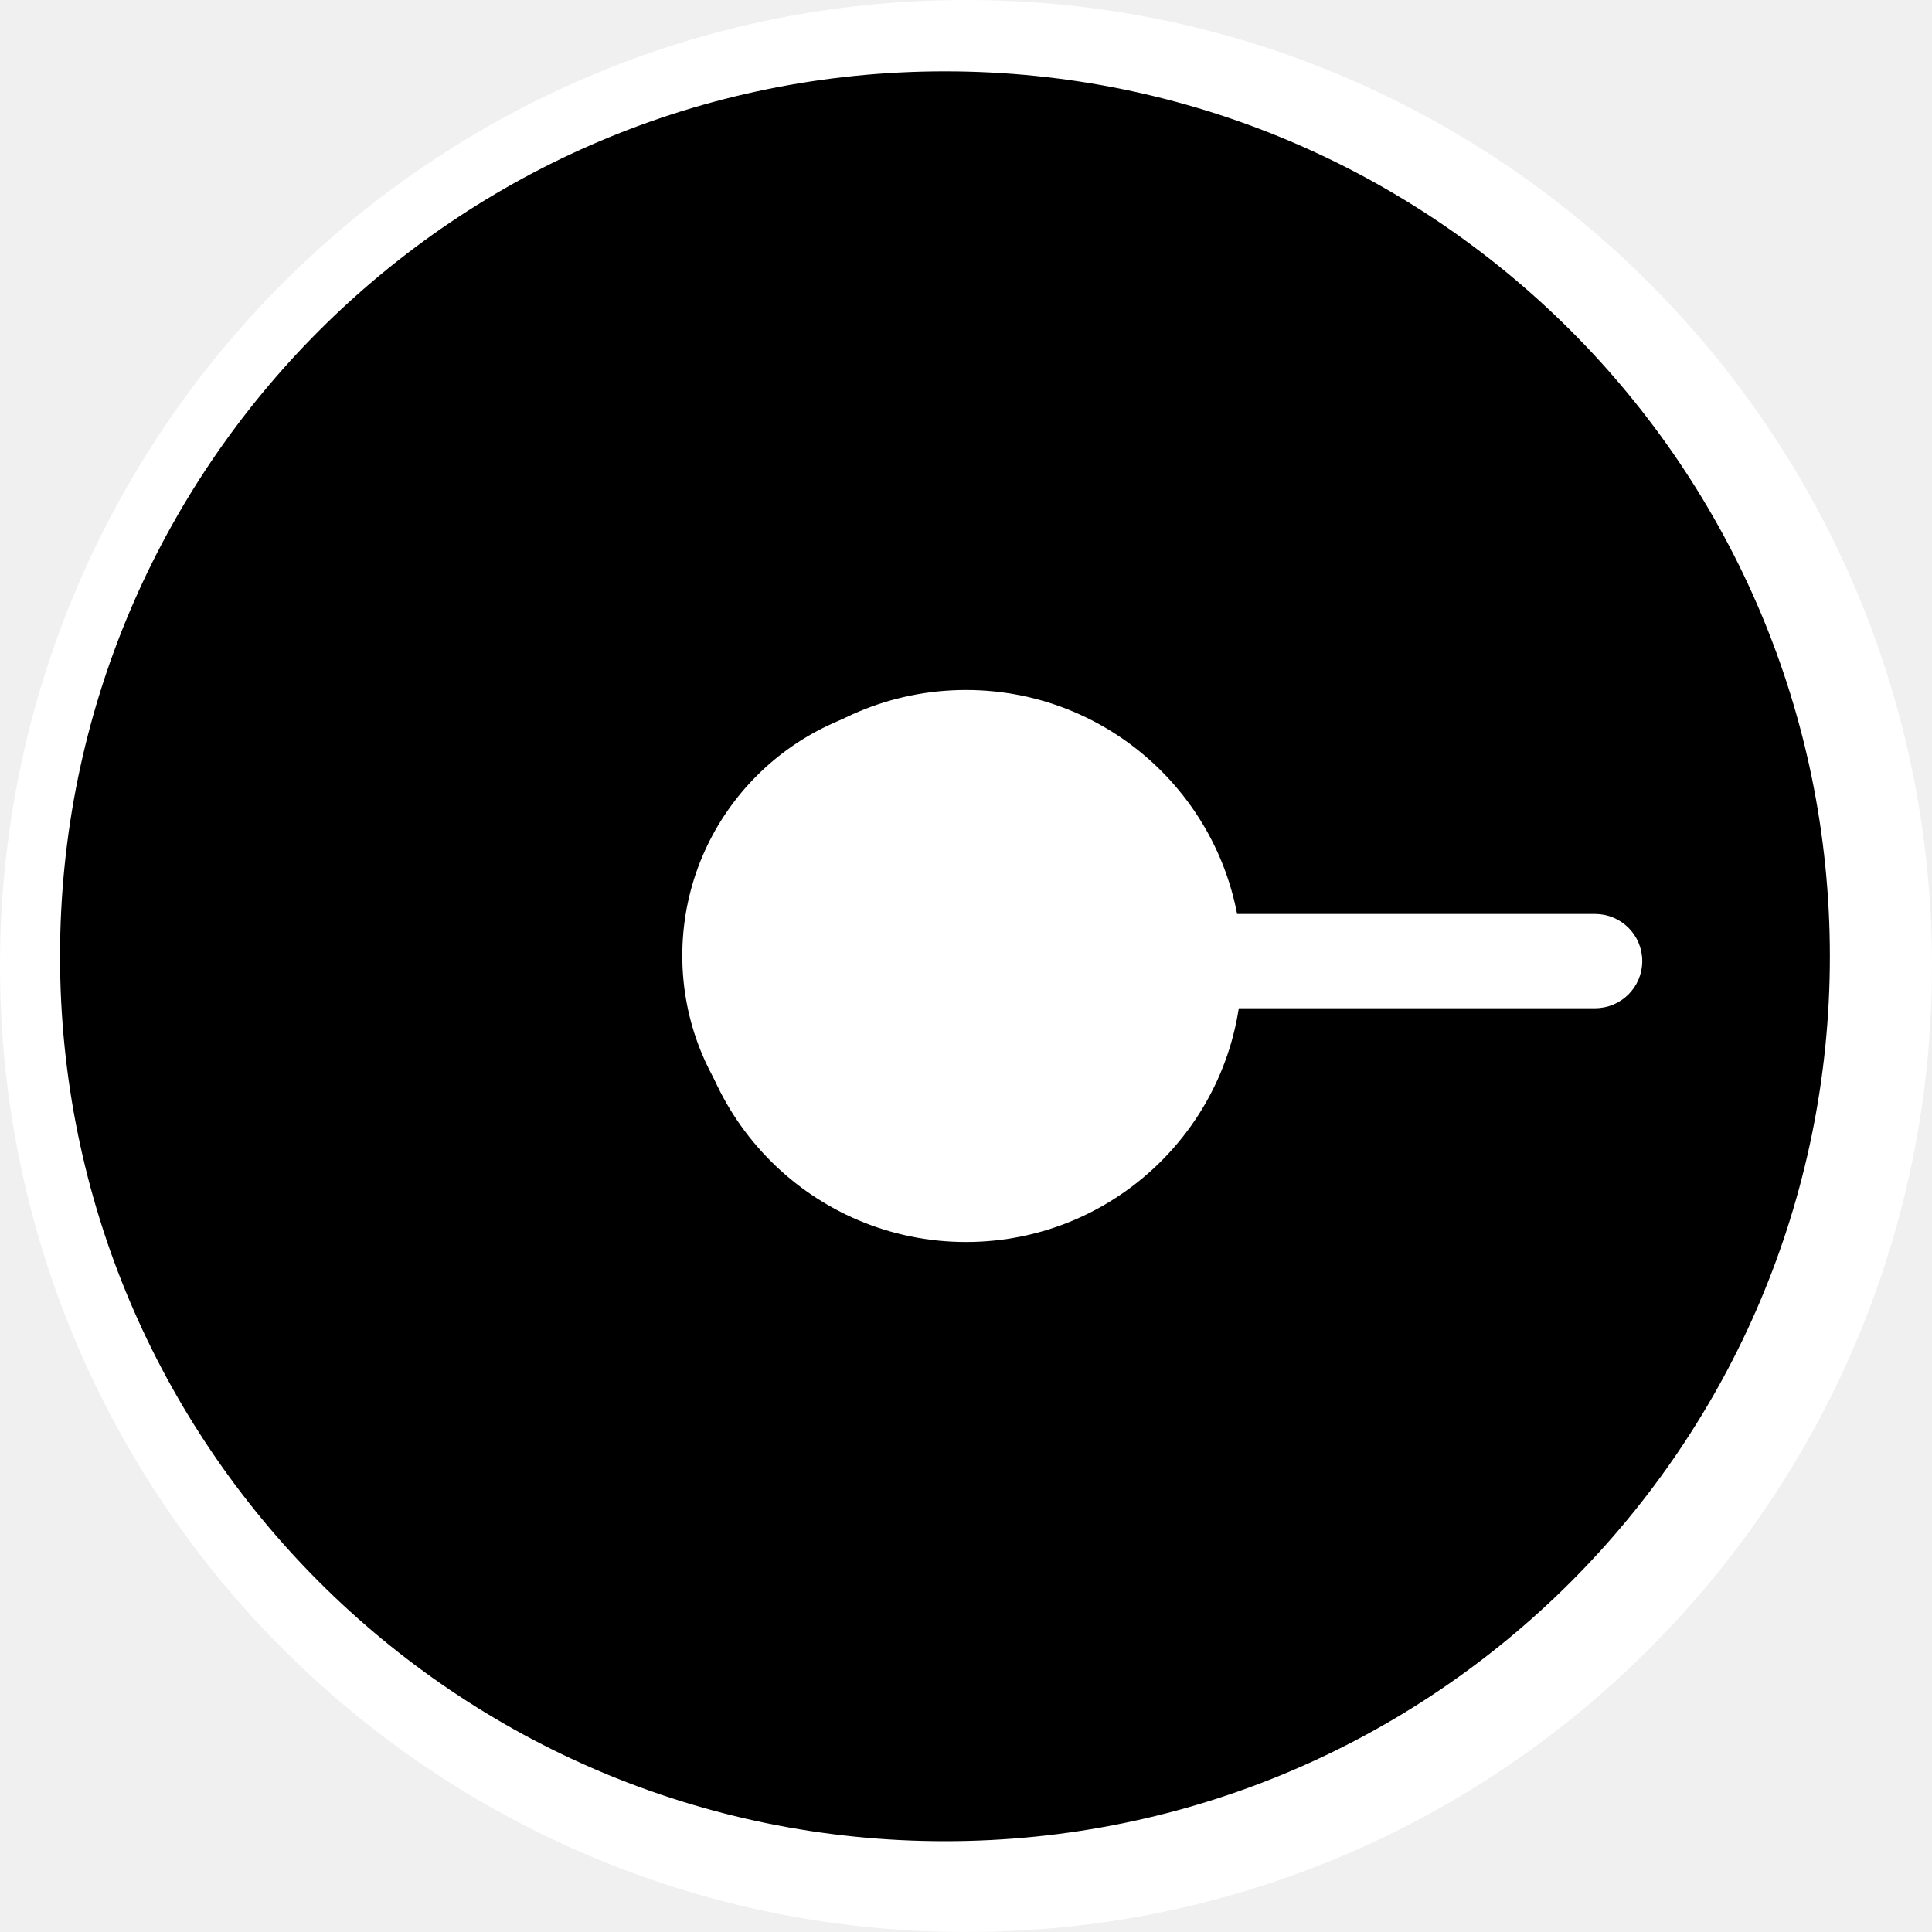
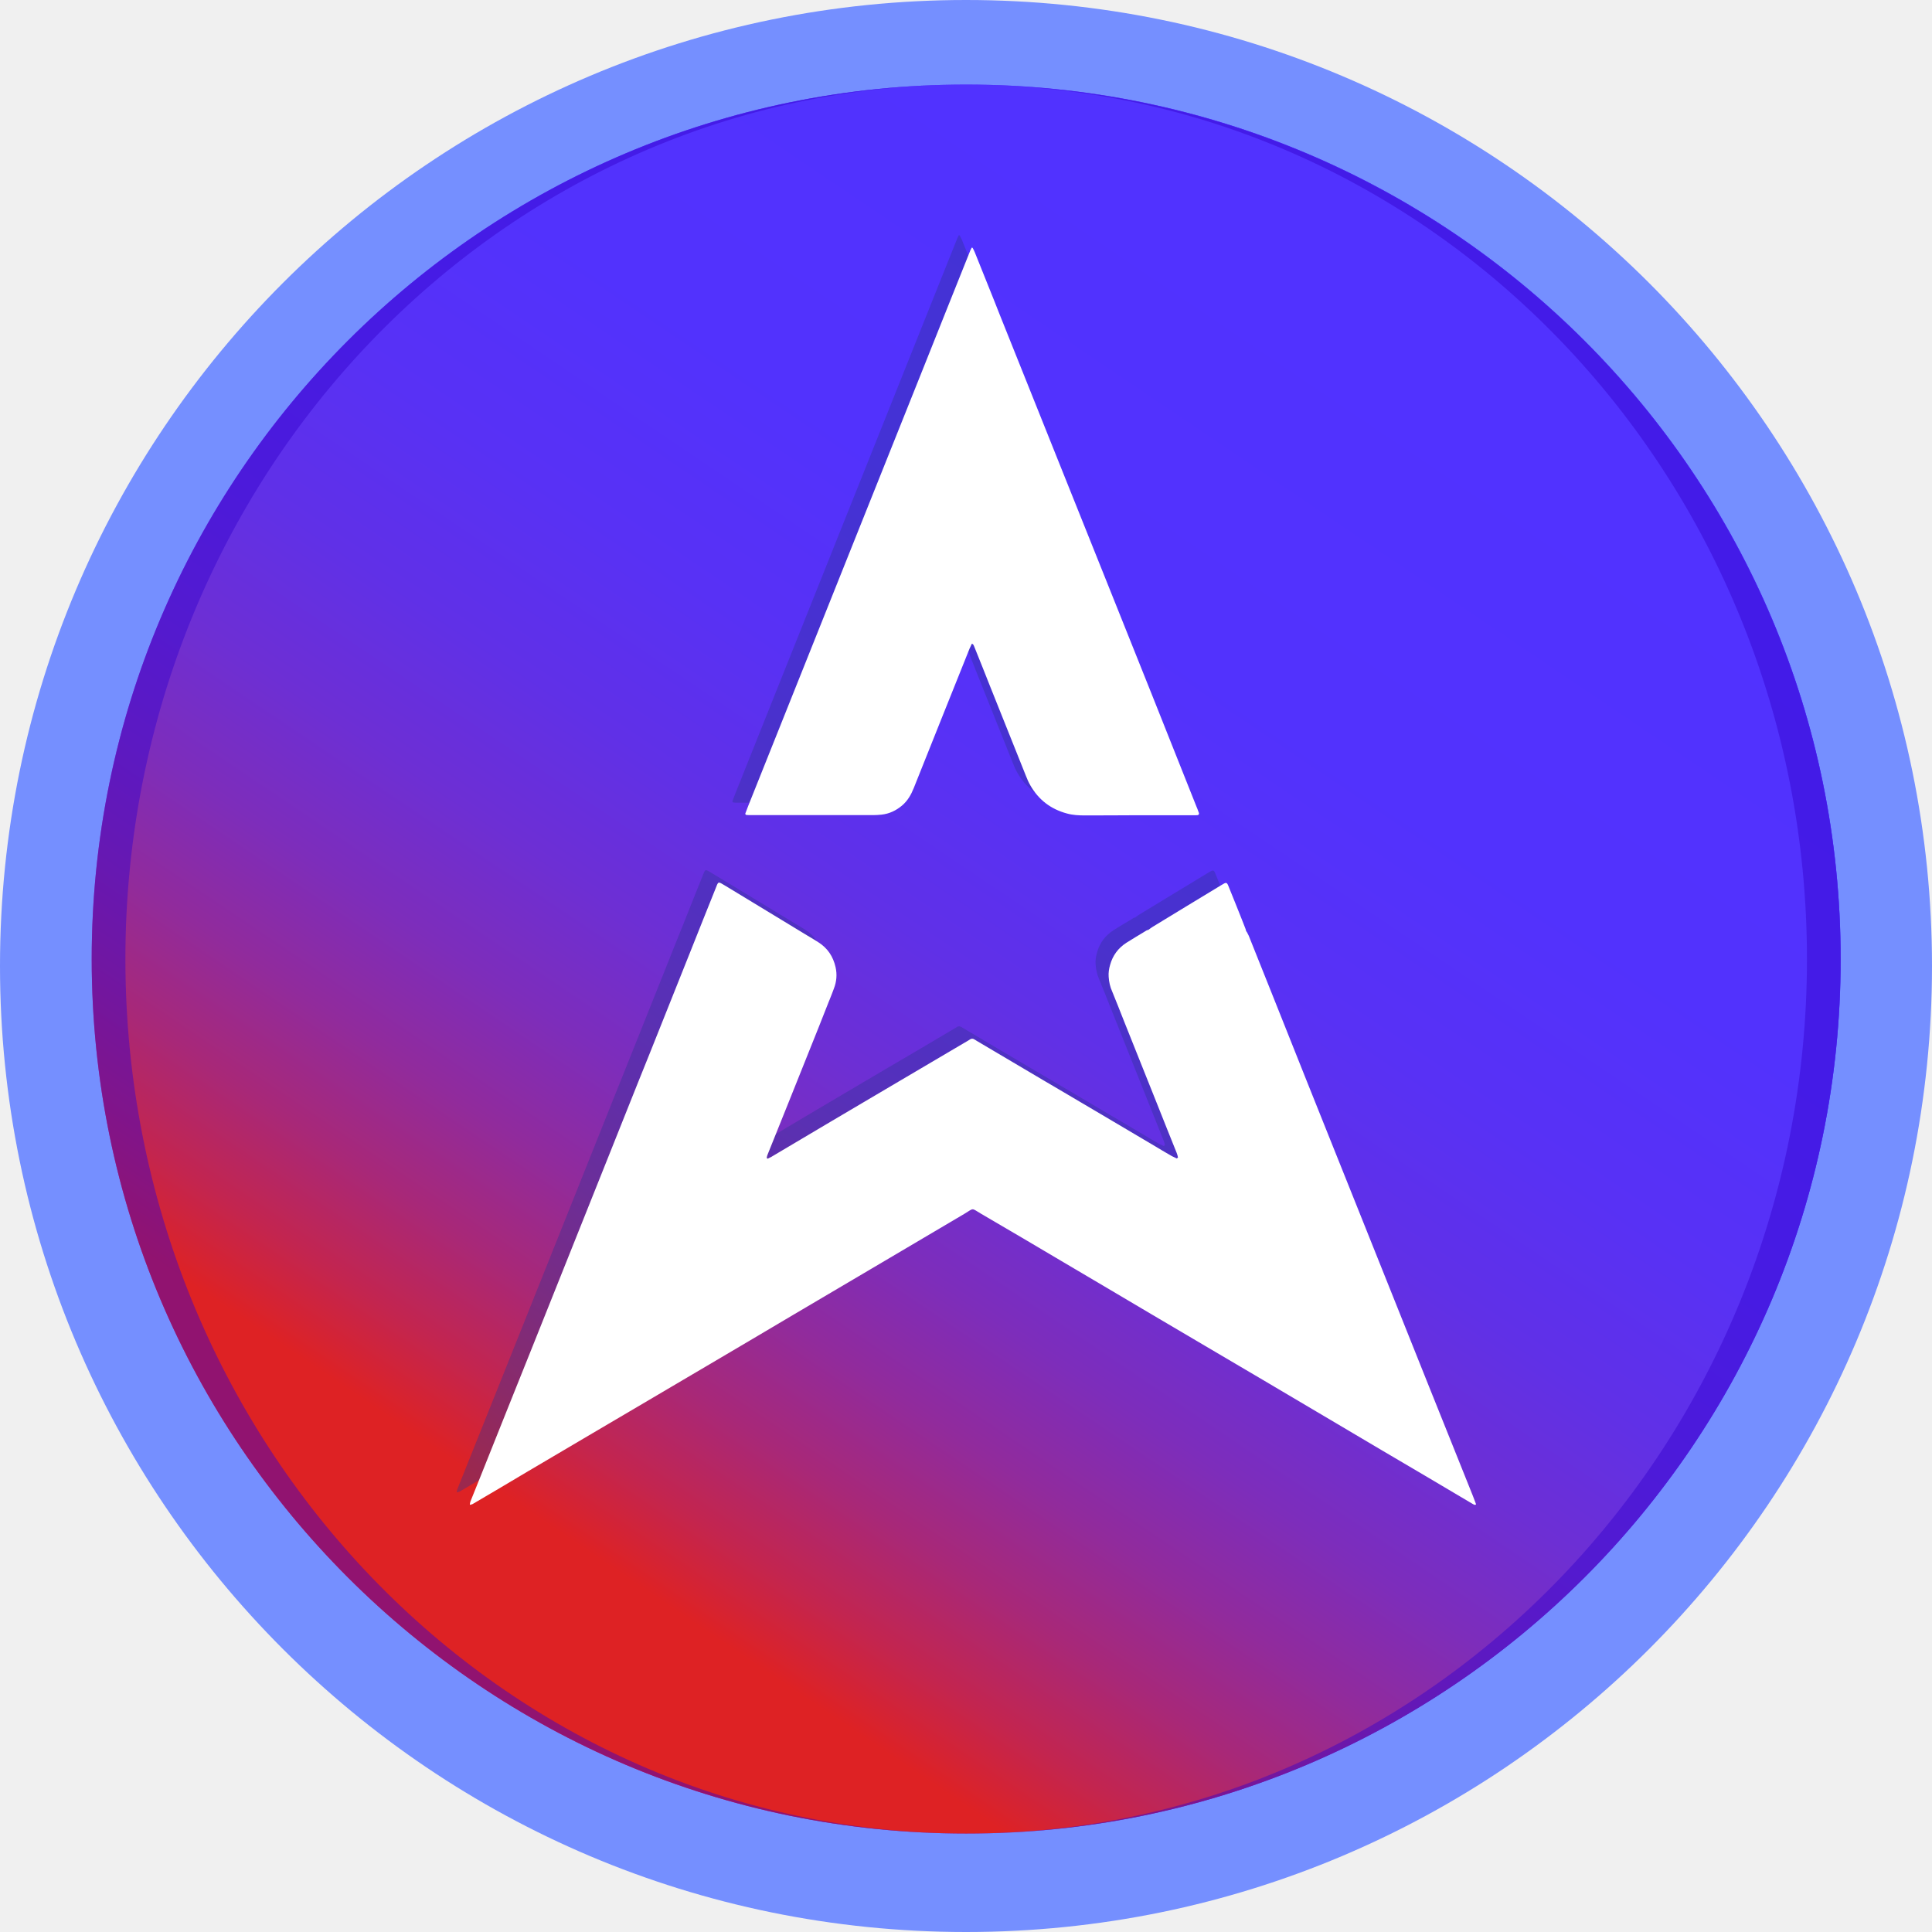
- <svg xmlns="http://www.w3.org/2000/svg" viewBox="0 0 280 280">
-   <circle fill="#fff" cx="140" cy="140" r="140" />
-   <path d="M137,9.84A128.75,128.75,0,1,0,265.7,138.59,128.76,128.76,0,0,0,137,9.84Zm94.23,135.78H171.44a36.38,36.38,0,1,1,.28-12.66h59.46a6.33,6.33,0,0,1,0,12.66Z" stroke="#fff" />
-   <circle fill="#fff" cx="140" cy="140" r="40" />
+ <svg xmlns="http://www.w3.org/2000/svg" width="32" height="32" viewBox="0 0 32 32" fill="none">
+   <circle cx="16" cy="16" r="16" fill="#758FFF" />
+   <circle cx="16.003" cy="15.885" r="14.484" fill="url(#paint0_linear_958_15696)" />
+   <circle cx="16.003" cy="15.885" r="14.484" fill="url(#paint1_linear_958_15696)" />
+   <path opacity="0.45" d="M2.077 15.885C2.077 7.886 8.311 1.401 16.003 1.401C8.004 1.401 1.519 7.886 1.519 15.885C1.519 23.883 8.004 30.368 16.003 30.368C8.311 30.368 2.077 23.883 2.077 15.885Z" fill="#3300CC" />
+   <path opacity="0.45" d="M16.003 1.404C23.695 1.404 29.929 7.889 29.929 15.887C29.929 23.886 23.695 30.371 16.003 30.371C24.002 30.371 30.487 23.886 30.487 15.887C30.484 7.889 24.002 1.404 16.003 1.404Z" fill="#3300CC" />
+   <g opacity="0.38">
+     <path fill-rule="evenodd" clip-rule="evenodd" d="M19.506 13.298H18.608C18.323 13.298 18.037 13.298 17.754 13.3C17.655 13.3 17.554 13.295 17.458 13.268C17.191 13.196 16.988 13.041 16.852 12.801C16.822 12.75 16.798 12.697 16.777 12.641L16.184 11.159C16.099 10.943 16.014 10.727 15.925 10.511C15.92 10.497 15.915 10.484 15.907 10.47C15.901 10.465 15.893 10.46 15.888 10.457C15.885 10.454 15.88 10.46 15.88 10.462C15.869 10.484 15.859 10.508 15.848 10.532L15.848 10.532C15.538 11.304 15.229 12.075 14.921 12.847C14.876 12.959 14.82 13.057 14.727 13.137C14.628 13.22 14.516 13.274 14.387 13.287C14.339 13.292 14.291 13.295 14.243 13.295H12.225C12.198 13.295 12.174 13.295 12.148 13.292C12.137 13.292 12.129 13.276 12.132 13.268C12.148 13.226 12.164 13.183 12.18 13.143C12.39 12.617 12.601 12.088 12.812 11.56C13.191 10.612 13.57 9.664 13.949 8.716C14.329 7.767 14.708 6.818 15.087 5.87C15.214 5.553 15.341 5.236 15.467 4.919C15.594 4.601 15.721 4.284 15.848 3.967C15.853 3.952 15.86 3.938 15.867 3.924C15.872 3.915 15.876 3.906 15.88 3.897C15.88 3.895 15.893 3.897 15.896 3.9C15.909 3.924 15.92 3.945 15.931 3.969C16.039 4.235 16.145 4.503 16.251 4.77C16.282 4.846 16.312 4.922 16.342 4.997C16.501 5.395 16.66 5.793 16.82 6.191C16.979 6.589 17.139 6.986 17.298 7.384C17.558 8.036 17.819 8.687 18.08 9.338C18.341 9.99 18.602 10.641 18.862 11.293C18.986 11.604 19.11 11.914 19.233 12.225C19.357 12.535 19.48 12.845 19.604 13.156C19.615 13.179 19.623 13.203 19.632 13.226C19.636 13.237 19.64 13.249 19.644 13.26C19.65 13.276 19.639 13.292 19.626 13.295C19.62 13.295 19.615 13.296 19.61 13.296C19.604 13.297 19.599 13.298 19.594 13.298H19.506ZM20.42 15.201C20.421 15.206 20.422 15.212 20.424 15.217C20.44 15.232 20.448 15.25 20.456 15.268C20.459 15.276 20.462 15.284 20.467 15.292C20.595 15.61 20.72 15.925 20.846 16.24C21.038 16.726 21.233 17.214 21.428 17.7C21.572 18.06 21.716 18.42 21.86 18.78C22.004 19.14 22.149 19.5 22.293 19.86C22.489 20.35 22.685 20.841 22.882 21.331C23.078 21.822 23.274 22.312 23.47 22.802C23.58 23.076 23.69 23.351 23.8 23.625C23.91 23.899 24.02 24.173 24.13 24.447C24.164 24.532 24.199 24.62 24.231 24.706C24.231 24.706 24.231 24.714 24.229 24.714C24.228 24.714 24.227 24.715 24.226 24.715C24.221 24.718 24.214 24.721 24.21 24.719C24.196 24.716 24.183 24.708 24.17 24.7C24.086 24.651 24.002 24.601 23.917 24.551C23.833 24.501 23.749 24.451 23.665 24.401C23.571 24.346 23.476 24.29 23.381 24.233C23.149 24.096 22.916 23.959 22.683 23.822L21.938 23.381C21.524 23.136 21.11 22.89 20.696 22.647C20.389 22.466 20.082 22.285 19.775 22.104C19.468 21.923 19.161 21.742 18.854 21.561C18.611 21.416 18.368 21.273 18.124 21.13C17.88 20.986 17.637 20.843 17.394 20.698C16.943 20.431 16.491 20.164 16.038 19.9C15.95 19.849 15.922 19.824 15.895 19.824C15.867 19.824 15.84 19.849 15.755 19.9L14.209 20.813L12.919 21.574C12.682 21.714 12.445 21.854 12.208 21.994C11.971 22.135 11.734 22.275 11.496 22.415C11.303 22.53 11.108 22.644 10.914 22.758C10.72 22.872 10.526 22.986 10.332 23.101C10.089 23.245 9.844 23.39 9.598 23.534C9.243 23.742 8.89 23.95 8.538 24.158C8.228 24.343 7.921 24.524 7.612 24.706C7.606 24.709 7.598 24.711 7.59 24.713C7.584 24.715 7.578 24.717 7.572 24.719C7.572 24.719 7.566 24.714 7.566 24.711C7.567 24.706 7.568 24.702 7.568 24.697C7.569 24.687 7.57 24.678 7.574 24.668L7.734 24.268C7.88 23.905 8.025 23.541 8.171 23.177C8.316 22.814 8.462 22.45 8.607 22.087C8.778 21.658 8.95 21.23 9.121 20.801C9.293 20.373 9.464 19.944 9.635 19.516C9.725 19.293 9.814 19.07 9.902 18.847C9.991 18.624 10.08 18.401 10.169 18.178C10.232 18.021 10.295 17.863 10.359 17.706C10.422 17.548 10.486 17.39 10.548 17.233C10.662 16.95 10.775 16.667 10.887 16.384C11 16.101 11.113 15.818 11.226 15.535C11.295 15.367 11.361 15.199 11.428 15.03C11.495 14.862 11.562 14.694 11.63 14.526C11.658 14.455 11.668 14.421 11.687 14.414C11.706 14.408 11.735 14.428 11.8 14.467C12.027 14.604 12.255 14.743 12.483 14.881C12.71 15.019 12.938 15.157 13.165 15.295C13.223 15.329 13.28 15.364 13.336 15.399C13.491 15.498 13.584 15.636 13.624 15.815C13.651 15.935 13.64 16.053 13.597 16.165C13.575 16.227 13.55 16.288 13.525 16.349C13.518 16.367 13.511 16.385 13.504 16.403L13.504 16.403C13.4 16.667 13.296 16.931 13.189 17.196C13.074 17.481 12.959 17.767 12.845 18.054C12.73 18.34 12.615 18.627 12.5 18.912C12.492 18.931 12.487 18.947 12.484 18.966C12.482 18.97 12.486 18.975 12.489 18.979C12.49 18.981 12.491 18.983 12.492 18.984H12.503C12.512 18.979 12.522 18.974 12.532 18.97C12.542 18.965 12.552 18.96 12.561 18.955L12.562 18.955C12.885 18.762 13.208 18.57 13.533 18.378C13.764 18.241 13.996 18.104 14.229 17.967C14.375 17.881 14.521 17.795 14.668 17.708C15.055 17.481 15.445 17.252 15.832 17.022C15.843 17.014 15.856 17.006 15.869 17.001C15.88 16.998 15.893 16.998 15.901 17.001C15.917 17.006 15.931 17.015 15.944 17.023C15.95 17.027 15.955 17.03 15.96 17.033C16.326 17.251 16.694 17.468 17.061 17.684C17.197 17.764 17.333 17.844 17.468 17.924C17.712 18.069 17.955 18.212 18.199 18.356C18.442 18.499 18.686 18.643 18.929 18.787L18.929 18.787C19.017 18.84 19.105 18.894 19.196 18.944C19.209 18.951 19.223 18.957 19.236 18.963C19.249 18.969 19.263 18.975 19.276 18.982C19.284 18.976 19.289 18.971 19.295 18.966C19.289 18.939 19.284 18.915 19.273 18.891C19.219 18.753 19.164 18.617 19.109 18.48C19.054 18.343 19 18.206 18.945 18.069C18.854 17.843 18.764 17.617 18.674 17.39C18.584 17.164 18.494 16.938 18.403 16.712C18.339 16.547 18.272 16.381 18.205 16.218C18.171 16.141 18.152 16.058 18.147 15.973C18.141 15.906 18.152 15.839 18.171 15.775C18.213 15.62 18.304 15.498 18.44 15.409C18.536 15.348 18.635 15.289 18.734 15.231C18.739 15.228 18.743 15.225 18.748 15.222C18.765 15.21 18.782 15.198 18.803 15.196C18.827 15.177 18.852 15.161 18.875 15.145L18.875 15.145C19.252 14.916 19.631 14.686 20.01 14.456C20.101 14.4 20.104 14.4 20.141 14.496C20.212 14.669 20.281 14.843 20.349 15.017C20.369 15.066 20.389 15.115 20.408 15.164C20.414 15.177 20.417 15.189 20.42 15.201Z" fill="#2E3192" />
+     <path d="M18.825 17.503C18.835 17.508 18.838 17.519 18.838 17.529C18.835 17.54 18.83 17.54 18.822 17.535C18.817 17.529 18.811 17.524 18.809 17.521C18.814 17.513 18.82 17.508 18.825 17.503Z" fill="#2E3192" />
+   </g>
+   <path fill-rule="evenodd" clip-rule="evenodd" d="M19.719 13.503H18.822C18.681 13.503 18.539 13.504 18.397 13.505C18.254 13.505 18.111 13.506 17.968 13.506C17.869 13.506 17.768 13.501 17.672 13.474C17.404 13.402 17.202 13.247 17.065 13.007C17.036 12.956 17.012 12.903 16.991 12.847L16.398 11.365C16.312 11.149 16.227 10.932 16.139 10.716C16.134 10.703 16.128 10.689 16.12 10.676C16.115 10.671 16.107 10.665 16.102 10.663C16.099 10.66 16.094 10.665 16.094 10.668C16.083 10.689 16.072 10.713 16.062 10.737L16.061 10.738C15.752 11.509 15.442 12.281 15.135 13.052C15.09 13.164 15.034 13.263 14.94 13.343C14.841 13.426 14.729 13.479 14.601 13.493C14.553 13.498 14.505 13.501 14.457 13.501H12.439C12.412 13.501 12.388 13.501 12.361 13.498C12.351 13.498 12.342 13.482 12.345 13.474C12.361 13.431 12.377 13.389 12.393 13.348C12.604 12.822 12.815 12.294 13.026 11.765C13.405 10.818 13.784 9.869 14.163 8.921C14.542 7.973 14.921 7.024 15.301 6.076C15.428 5.758 15.554 5.441 15.681 5.124C15.808 4.807 15.935 4.49 16.062 4.172C16.067 4.157 16.074 4.143 16.081 4.129C16.085 4.121 16.09 4.112 16.094 4.103C16.094 4.1 16.107 4.103 16.11 4.106C16.123 4.13 16.134 4.151 16.144 4.175C16.252 4.441 16.359 4.709 16.465 4.975C16.495 5.051 16.525 5.127 16.555 5.203C16.714 5.601 16.874 5.998 17.033 6.396C17.193 6.794 17.352 7.192 17.511 7.59C17.772 8.241 18.033 8.893 18.294 9.544C18.555 10.195 18.816 10.847 19.076 11.498C19.2 11.809 19.323 12.12 19.447 12.43C19.57 12.74 19.694 13.051 19.818 13.362C19.829 13.385 19.837 13.408 19.845 13.431C19.849 13.443 19.854 13.454 19.858 13.466C19.863 13.482 19.853 13.498 19.839 13.501C19.834 13.501 19.829 13.501 19.823 13.502C19.818 13.503 19.813 13.503 19.807 13.503H19.719ZM20.636 15.407C20.637 15.412 20.639 15.418 20.64 15.423C20.653 15.436 20.66 15.452 20.667 15.467C20.672 15.478 20.677 15.488 20.683 15.498C20.811 15.816 20.937 16.131 21.062 16.446C21.254 16.931 21.449 17.42 21.644 17.906C21.788 18.266 21.932 18.626 22.076 18.985C22.221 19.345 22.365 19.705 22.509 20.066C22.706 20.556 22.902 21.047 23.098 21.538C23.294 22.028 23.49 22.518 23.686 23.008C23.796 23.282 23.906 23.556 24.016 23.83C24.126 24.105 24.236 24.379 24.346 24.653C24.381 24.738 24.415 24.826 24.447 24.912C24.447 24.912 24.447 24.92 24.445 24.92C24.444 24.92 24.443 24.921 24.442 24.921C24.437 24.924 24.43 24.927 24.426 24.925C24.413 24.922 24.399 24.914 24.386 24.906C24.302 24.857 24.218 24.807 24.134 24.757C24.05 24.707 23.965 24.657 23.881 24.607C23.787 24.552 23.692 24.495 23.597 24.439C23.365 24.302 23.132 24.164 22.899 24.028L22.154 23.587C21.74 23.342 21.326 23.096 20.913 22.853C20.605 22.672 20.299 22.491 19.991 22.31C19.684 22.129 19.377 21.948 19.07 21.767C18.827 21.622 18.584 21.479 18.34 21.335C18.096 21.192 17.853 21.048 17.61 20.904C17.159 20.637 16.708 20.37 16.254 20.106C16.167 20.055 16.139 20.03 16.111 20.03C16.083 20.03 16.056 20.055 15.971 20.106L14.425 21.019L13.135 21.78C12.898 21.92 12.661 22.06 12.424 22.201C12.187 22.341 11.95 22.481 11.712 22.621C11.519 22.736 11.325 22.85 11.13 22.964C10.936 23.078 10.742 23.192 10.548 23.307C10.305 23.451 10.06 23.595 9.814 23.739C9.46 23.948 9.108 24.155 8.756 24.363L8.754 24.364C8.445 24.549 8.138 24.73 7.828 24.912C7.822 24.915 7.814 24.917 7.807 24.919C7.8 24.921 7.794 24.922 7.788 24.925C7.788 24.925 7.782 24.92 7.782 24.917C7.783 24.912 7.784 24.907 7.784 24.903C7.786 24.893 7.787 24.884 7.79 24.874L7.951 24.474C8.096 24.111 8.242 23.747 8.387 23.383C8.533 23.019 8.678 22.656 8.824 22.293C8.995 21.864 9.166 21.436 9.338 21.007C9.509 20.578 9.681 20.15 9.852 19.721C9.941 19.498 10.03 19.276 10.119 19.053C10.207 18.83 10.296 18.607 10.386 18.384C10.448 18.226 10.512 18.069 10.575 17.911C10.639 17.754 10.702 17.596 10.765 17.439C10.878 17.156 10.991 16.873 11.104 16.59C11.216 16.307 11.329 16.024 11.443 15.741C11.511 15.573 11.578 15.404 11.644 15.236C11.711 15.068 11.778 14.9 11.846 14.732C11.874 14.661 11.884 14.627 11.903 14.62C11.923 14.614 11.951 14.634 12.017 14.673C12.244 14.81 12.471 14.948 12.699 15.087C12.927 15.225 13.154 15.363 13.381 15.501C13.44 15.535 13.496 15.57 13.552 15.605C13.707 15.703 13.8 15.842 13.84 16.021C13.867 16.141 13.856 16.259 13.813 16.371C13.791 16.433 13.766 16.494 13.742 16.555C13.734 16.573 13.727 16.591 13.72 16.608L13.72 16.609C13.616 16.873 13.512 17.137 13.405 17.401C13.29 17.687 13.175 17.973 13.061 18.26C12.946 18.546 12.831 18.832 12.716 19.118C12.708 19.137 12.703 19.153 12.7 19.172C12.698 19.175 12.702 19.18 12.705 19.185C12.706 19.187 12.707 19.189 12.708 19.19H12.719C12.728 19.185 12.738 19.18 12.748 19.175C12.758 19.171 12.768 19.166 12.778 19.161L12.778 19.16C13.101 18.968 13.424 18.776 13.749 18.584C13.98 18.447 14.213 18.31 14.445 18.173C14.591 18.087 14.738 18.001 14.884 17.914C15.271 17.687 15.661 17.457 16.048 17.228C16.059 17.22 16.072 17.212 16.086 17.206C16.096 17.204 16.11 17.204 16.118 17.206C16.133 17.212 16.147 17.221 16.161 17.229C16.166 17.232 16.171 17.236 16.176 17.239C16.543 17.457 16.91 17.673 17.277 17.89C17.413 17.97 17.549 18.05 17.685 18.13C17.928 18.274 18.171 18.418 18.415 18.561C18.659 18.705 18.902 18.849 19.145 18.993L19.145 18.993C19.233 19.046 19.321 19.099 19.412 19.15C19.425 19.157 19.439 19.163 19.452 19.169C19.465 19.175 19.479 19.181 19.492 19.188C19.5 19.182 19.506 19.177 19.511 19.172C19.506 19.145 19.5 19.121 19.49 19.097C19.435 18.959 19.38 18.823 19.325 18.686C19.271 18.549 19.216 18.412 19.161 18.274C19.07 18.049 18.98 17.823 18.89 17.596C18.8 17.37 18.71 17.144 18.619 16.918C18.555 16.753 18.488 16.587 18.422 16.424C18.387 16.347 18.368 16.264 18.363 16.179C18.358 16.112 18.368 16.045 18.387 15.981C18.43 15.826 18.52 15.703 18.657 15.615C18.753 15.554 18.852 15.495 18.95 15.436C18.955 15.434 18.959 15.431 18.964 15.427C18.981 15.416 18.999 15.404 19.02 15.402C19.044 15.383 19.068 15.367 19.092 15.351L19.092 15.351C19.468 15.121 19.847 14.892 20.226 14.662C20.317 14.606 20.32 14.606 20.357 14.702C20.428 14.875 20.497 15.049 20.566 15.222C20.585 15.272 20.605 15.321 20.624 15.37C20.63 15.383 20.633 15.395 20.636 15.407Z" fill="white" />
+   <path d="M19.041 17.708C19.052 17.714 19.054 17.724 19.054 17.735C19.052 17.746 19.046 17.746 19.038 17.74C19.033 17.735 19.028 17.73 19.025 17.727C19.028 17.719 19.033 17.714 19.041 17.708Z" fill="white" />
+   <defs>
+     <linearGradient id="paint0_linear_958_15696" x1="1.519" y1="30.368" x2="30.486" y2="30.368" gradientUnits="userSpaceOnUse">
+       <stop stop-color="#7B61FF" />
+       <stop offset="0.337" stop-color="#6549FF" />
+       <stop offset="0.745" stop-color="#5132FF" />
+       <stop offset="1" stop-color="#4929FF" />
+     </linearGradient>
+     <linearGradient id="paint1_linear_958_15696" x1="13.015" y1="-1.473" x2="-0.61" y2="18.727" gradientUnits="userSpaceOnUse">
+       <stop stop-color="#5132FF" />
+       <stop offset="0.27" stop-color="#5232FD" />
+       <stop offset="0.414" stop-color="#5831F5" />
+       <stop offset="0.528" stop-color="#6030E7" />
+       <stop offset="0.626" stop-color="#6D2FD4" />
+       <stop offset="0.714" stop-color="#7D2DBB" />
+       <stop offset="0.795" stop-color="#912B9C" />
+       <stop offset="0.87" stop-color="#A82878" />
+       <stop offset="0.94" stop-color="#C3254F" />
+       <stop offset="1" stop-color="#DE2224" />
+     </linearGradient>
+   </defs>
</svg>
